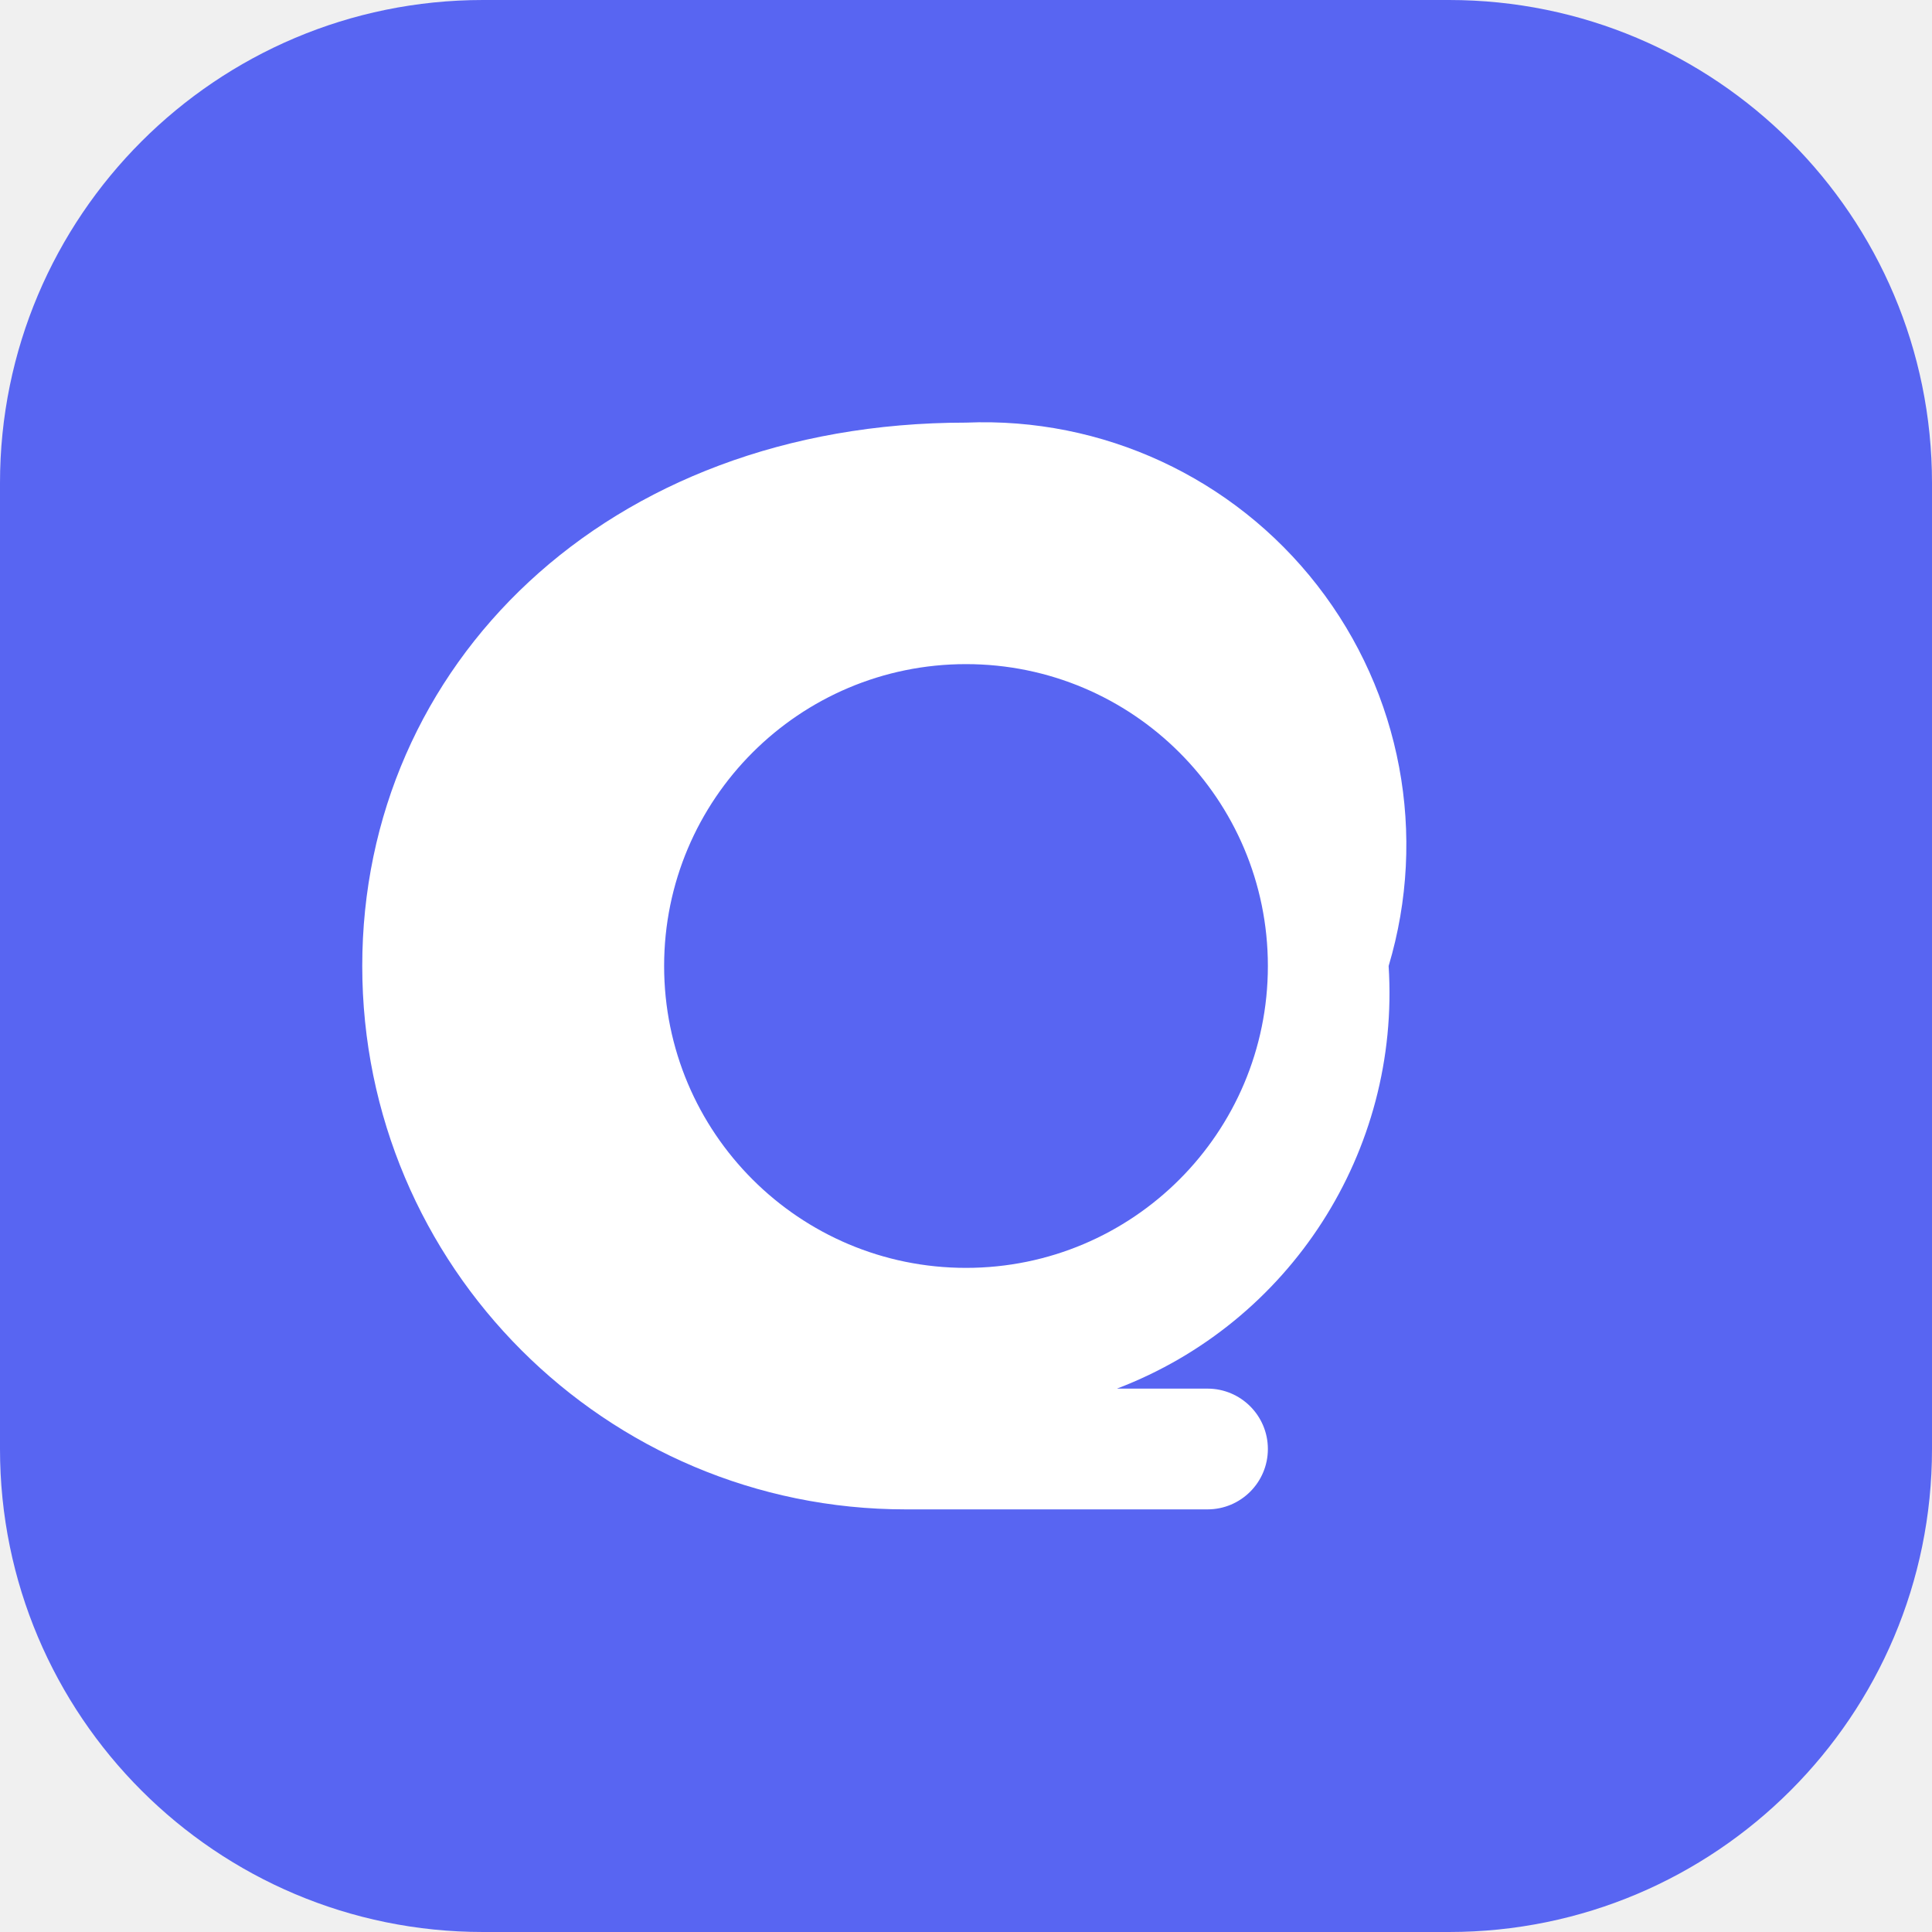
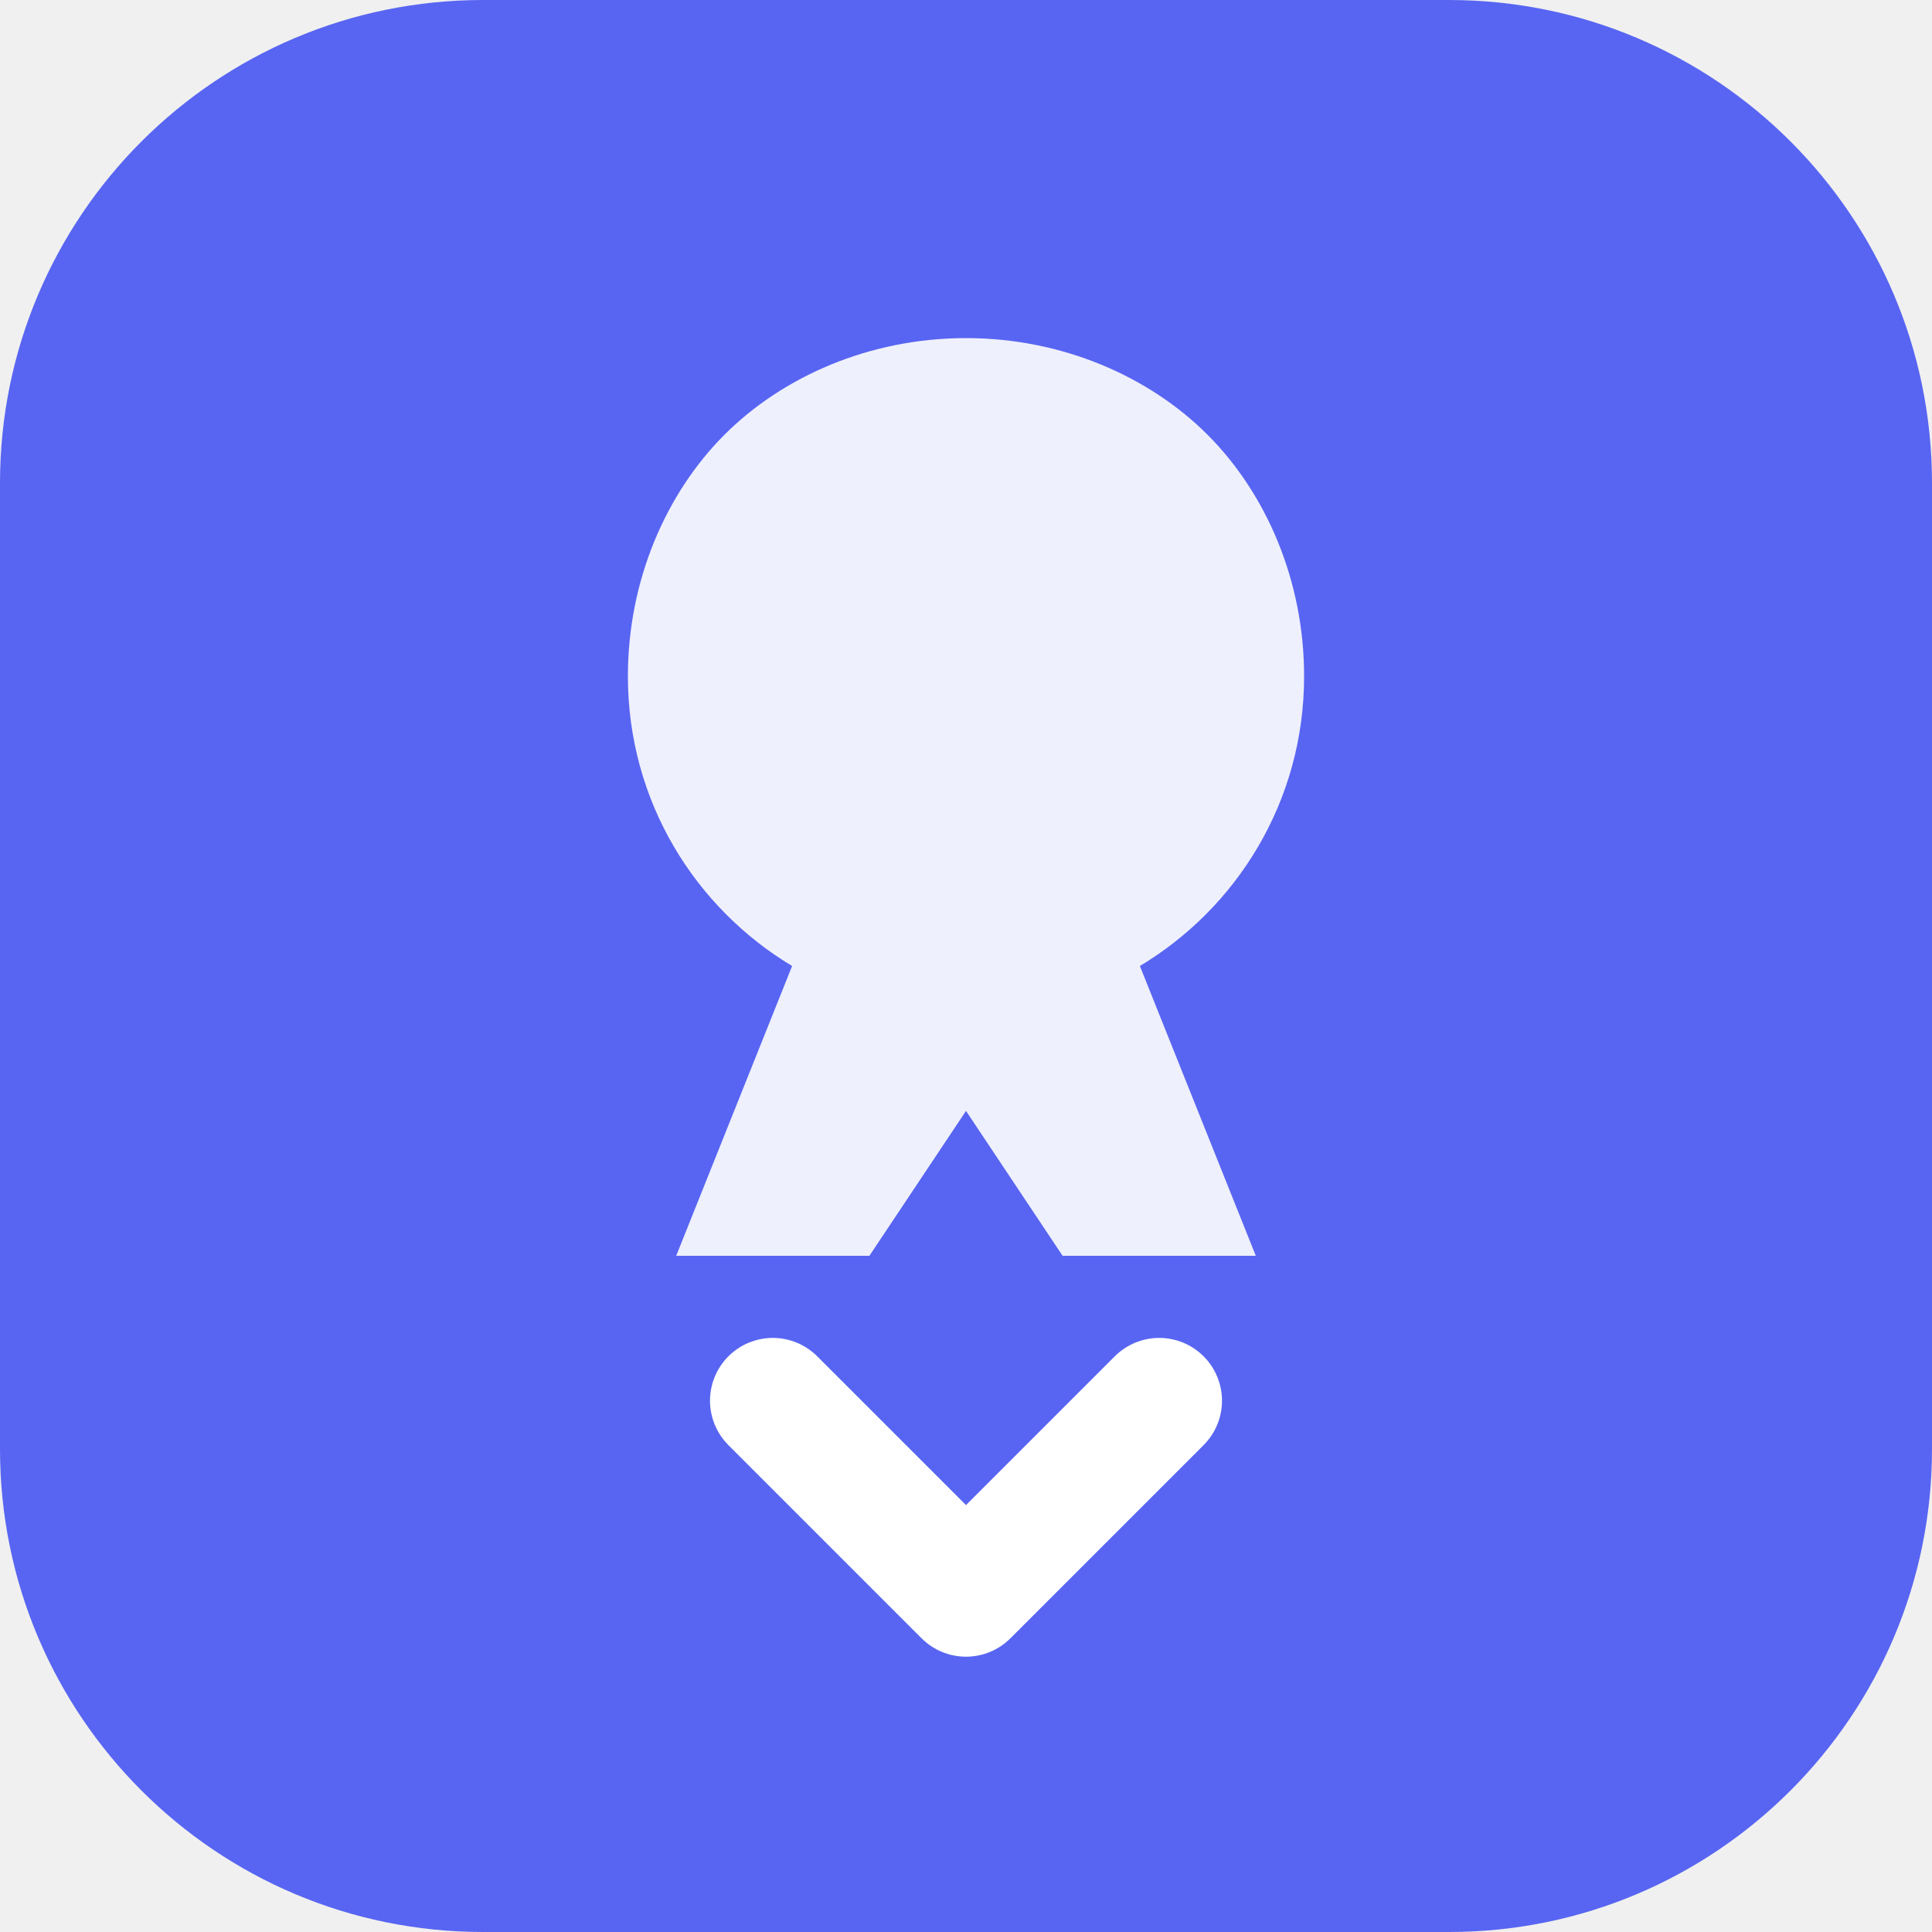
- <svg xmlns="http://www.w3.org/2000/svg" viewBox="0 0 16 16" width="16" height="16">
-   <rect width="16" height="16" rx="4" fill="#5865F2" />
-   <path d="M5.5 8a2.5 2.5 0 1 1 5 0 2.5 2.5 0 0 1-5 0Zm2.5-4.5C5.015 3.5 3 5.515 3 8s2.015 4.5 4.5 4.5h2.5a.5.5 0 0 0 0-1h-.75A3.506 3.506 0 0 0 11.5 8a3.5 3.5 0 0 0-3.5-4.5Z" fill="white" />
+ <svg xmlns="http://www.w3.org/2000/svg" viewBox="0 0 20 20" width="20" height="20">
+   <rect width="20" height="20" rx="5" fill="#5865F2" />
+   <path d="M10 3.5C9 3.5 8.1 3.9 7.5 4.5C6.9 5.1 6.5 6 6.5 7C6.5 8.3 7.2 9.4 8.2 10L7 13H9L10 11.5L11 13H13L11.8 10C12.8 9.4 13.5 8.3 13.5 7C13.5 6 13.1 5.1 12.5 4.5C11.9 3.9 11 3.5 10 3.5Z" fill="white" opacity="0.9" />
+   <path d="M8 14.5L10 16.5L12 14.5" fill="none" stroke="white" stroke-width="1.3" stroke-linecap="round" stroke-linejoin="round" />
</svg>
